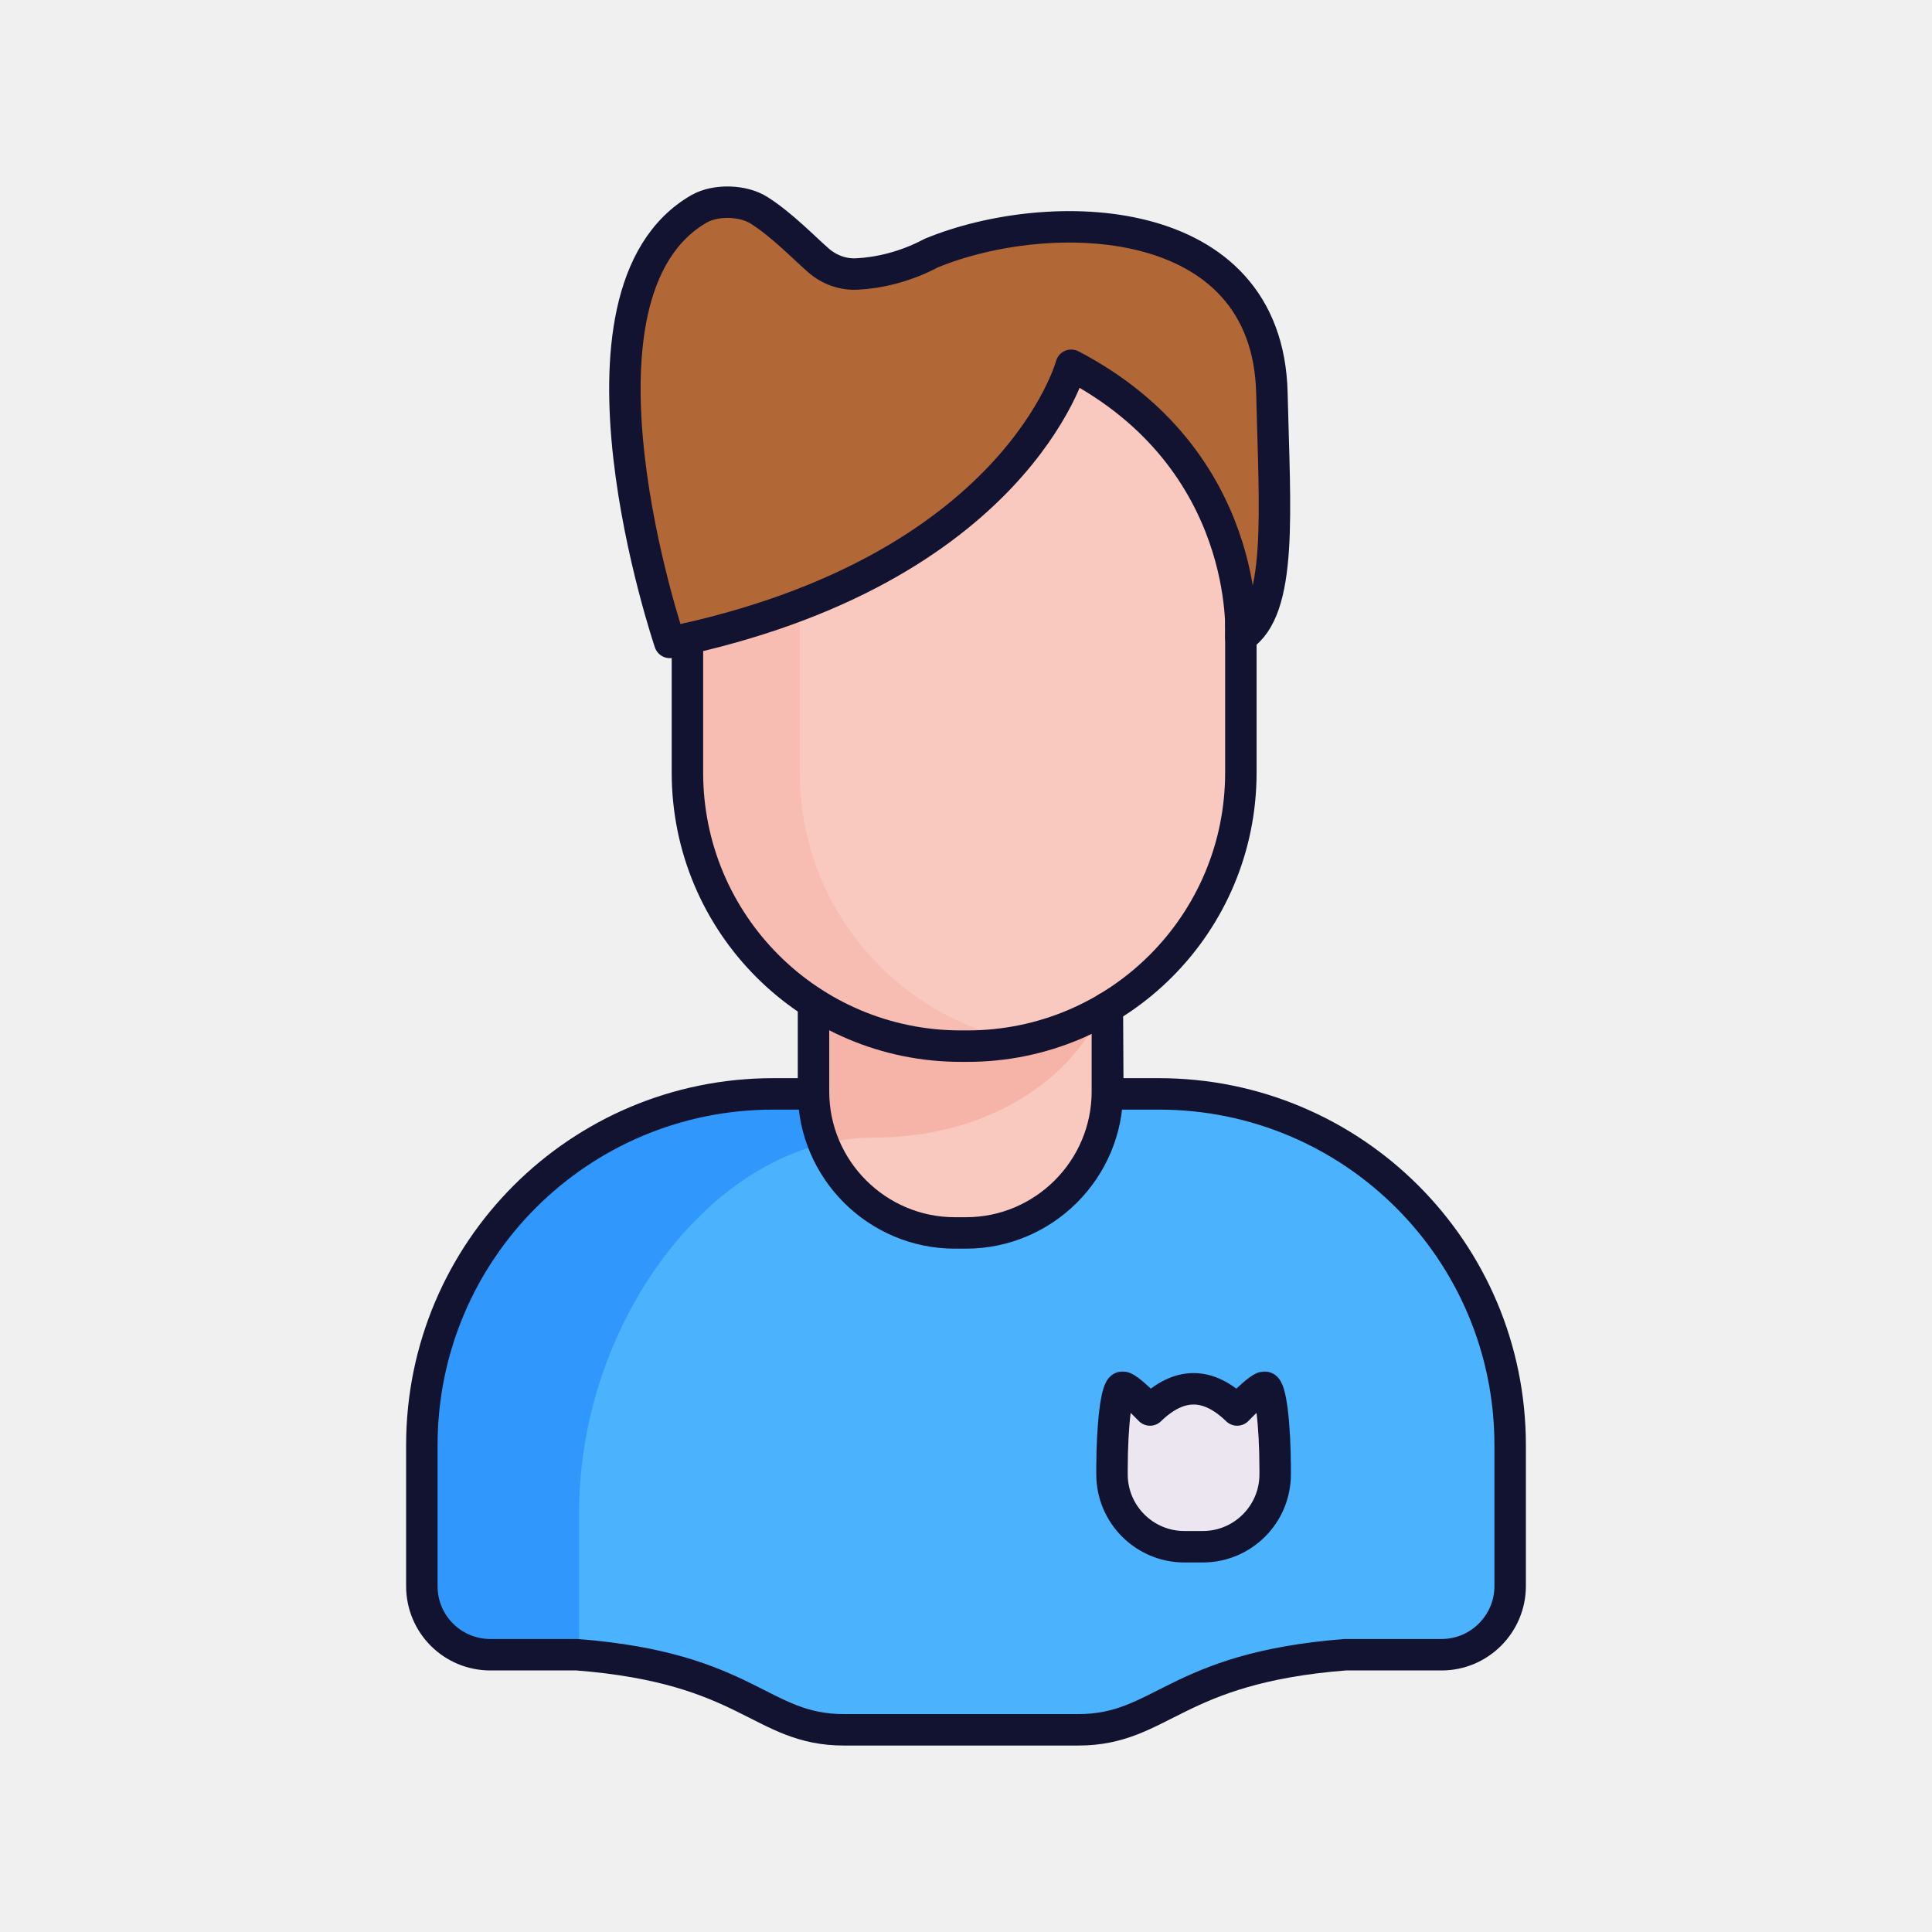
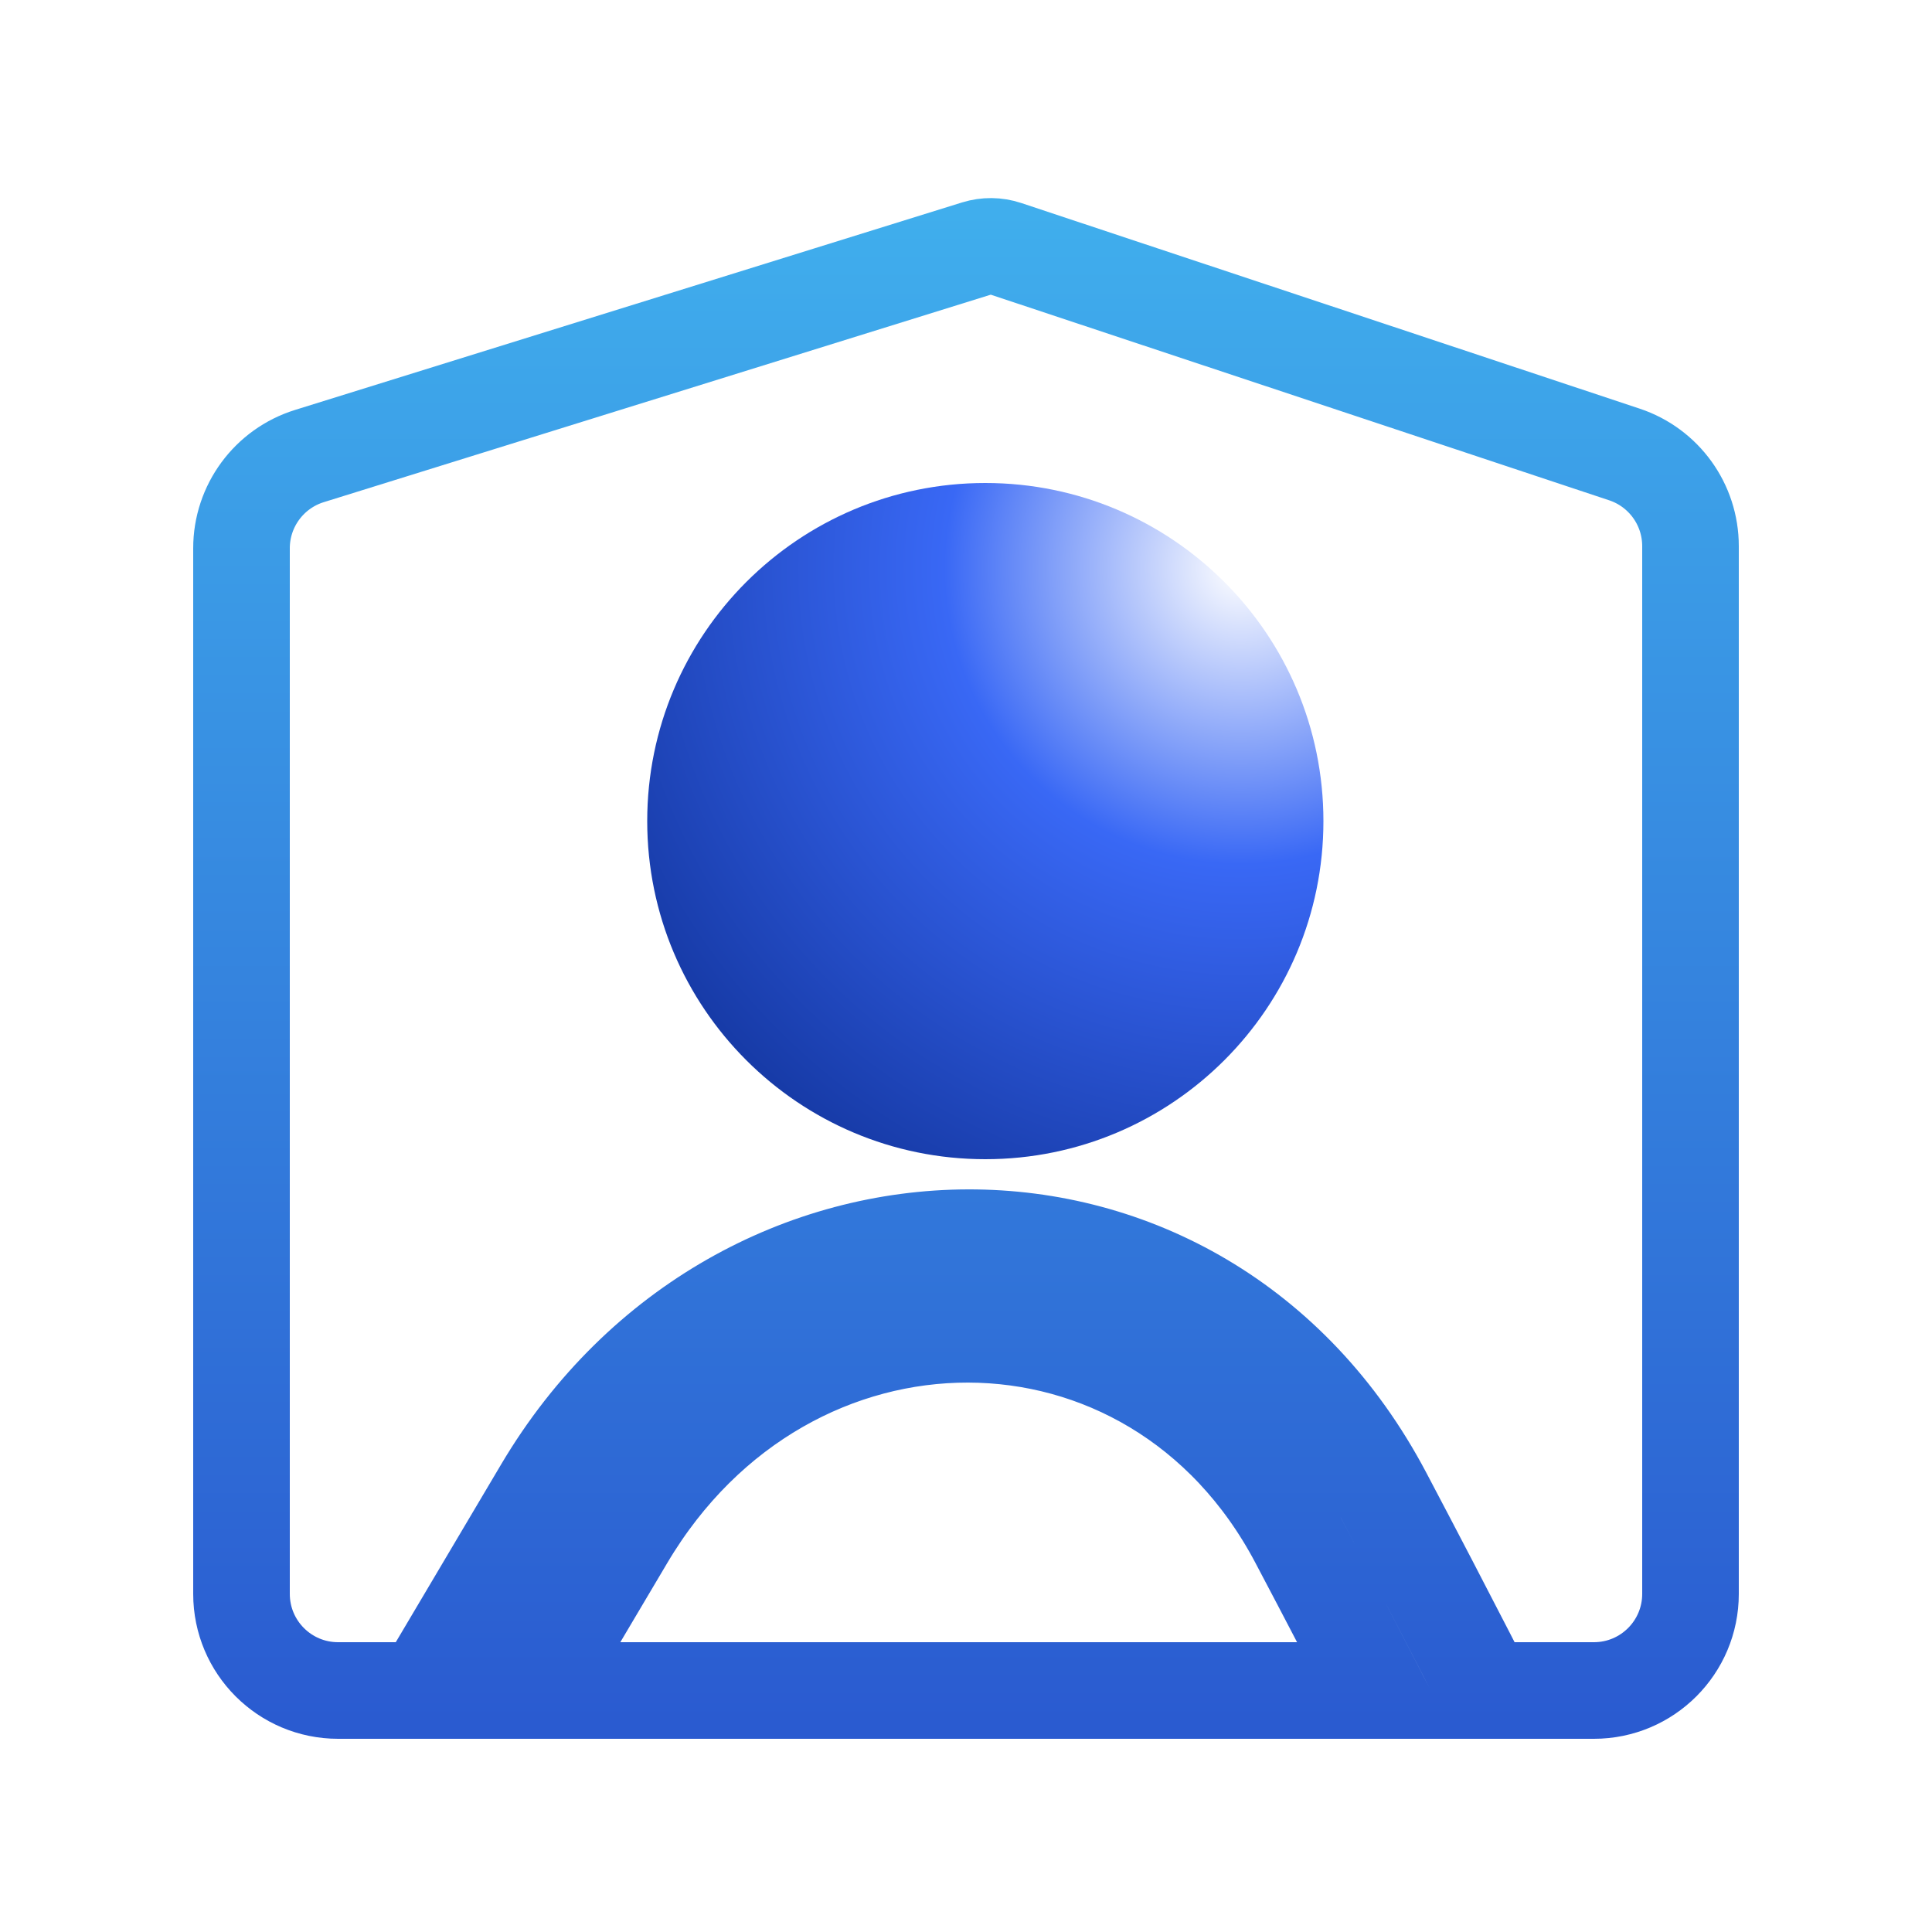
- <svg xmlns="http://www.w3.org/2000/svg" width="2.5rem" height="2rem" viewBox="0 0 430 430" fill="none">
-   <path d="M336.111 321.659C336.111 278.435 301.139 243.464 257.915 243.464H172.085C128.861 243.464 93.889 278.435 93.889 321.659V353.02C93.889 361.479 100.698 368.288 109.157 368.288H128.448C166.721 371.28 169.197 385 187.869 385H239.655H239.965C258.637 385 261.216 371.28 299.385 368.288H299.489H320.843C329.302 368.288 336.111 361.376 336.111 353.02V321.659Z" fill="#4BB3FD" />
-   <g style="mix-blend-mode:multiply" opacity="0.5">
-     <path d="M228.966 243.464H172.085C128.861 243.464 93.889 278.435 93.889 321.659V353.02C93.889 361.479 100.698 368.288 109.157 368.288H128.448C128.597 368.3 128.745 368.311 128.892 368.323C128.89 368.223 128.889 368.122 128.889 368.02V336.659C128.889 293.435 159.635 253.208 194.175 253.208C208.811 253.208 220.433 249.106 228.966 243.464Z" fill="#4BB3FD" />
+ <svg xmlns="http://www.w3.org/2000/svg" width="40" height="40" viewBox="0 0 40 40" fill="none">
+   <g id="Group 1171275049">
+     <rect id="Rectangle 34624217" width="40" height="40" fill="white">
+                                     </rect>
+     <g id="Group 1171275046">
+       <g id="Group1171275044">
+         <path id="Vector29" d="M12.096 31.338C15.8 25.087 24.365 24.994 27.759 31.419M28.499 35L11.088 35L12.956 31.848C16.297 26.21 23.878 26.212 26.874 31.886C27.529 33.125 28.088 34.203 28.499 35ZM30.747 35C30.644 34.799 30.515 34.546 30.362 34.25C29.943 33.435 29.347 32.286 28.643 30.952C24.853 23.776 15.303 23.964 11.236 30.828L8.764 35L7 35C5.895 35 5 34.105 5 33L5 11.351C5 10.476 5.57 9.702 6.406 9.442L20.216 5.146C20.416 5.084 20.63 5.086 20.828 5.152L33.631 9.409C34.449 9.681 35 10.445 35 11.307L35 33C35 34.105 34.105 35 33 35L30.747 35Z" stroke="url(#paint0_linear_22_895)" stroke-width="2">
+           <animate attributeName="d" values="M12.096 31.338C15.8 25.087 24.365 24.994 27.759 31.419M28.499 35L11.088 35L12.956 31.848C16.297 26.21 23.878 26.212 26.874 31.886C27.529 33.125 28.088 34.203 28.499 35ZM30.747 35C30.644 34.799 30.515 34.546 30.362 34.25C29.943 33.435 29.347 32.286 28.643 30.952C24.853 23.776 15.303 23.964 11.236 30.828L8.764 35L7 35C5.895 35 5 34.105 5 33L5 11.351C5 10.476 5.57 9.702 6.406 9.442L20.216 5.146C20.416 5.084 20.63 5.086 20.828 5.152L33.631 9.409C34.449 9.681 35 10.445 35 11.307L35 33C35 34.105 34.105 35 33 35L30.747 35Z;M13.036 28.561C16.417 21.77 24.826 21.684 27.515 28.777M28.726 35L10.948 35L13.932 29.006C15.471 25.914 18.091 24.449 20.529 24.462C22.945 24.476 25.37 25.941 26.58 29.131C27.344 31.147 27.996 32.946 28.457 34.241C28.556 34.518 28.646 34.772 28.726 35ZM30.846 35C30.721 34.644 30.551 34.159 30.341 33.57C29.877 32.266 29.22 30.453 28.45 28.422C26.97 24.52 23.846 22.481 20.541 22.462C17.257 22.444 13.982 24.416 12.141 28.115L8.714 35L7 35C5.895 35 5 34.105 5 33L5 11.351C5 10.476 5.57 9.702 6.406 9.442L20.216 5.146C20.416 5.084 20.63 5.086 20.828 5.152L33.631 9.409C34.449 9.681 35 10.445 35 11.307L35 33C35 34.105 34.105 35 33 35L30.846 35Z;M12.751 29.898C16.353 23.465 24.771 23.44 27.704 30.204M28.646 35L11.04 35L13.623 30.387C15.256 27.47 17.933 26.072 20.466 26.102C22.983 26.132 25.473 27.572 26.787 30.602C27.501 32.247 28.106 33.691 28.532 34.723C28.572 34.819 28.61 34.911 28.646 35ZM30.808 35C30.697 34.729 30.553 34.377 30.381 33.959C29.951 32.919 29.341 31.464 28.622 29.806C27.002 26.072 23.816 24.142 20.49 24.102C17.181 24.063 13.847 25.893 11.878 29.409L8.747 35L7 35C5.895 35 5 34.105 5 33L5 12.824C5 11.072 6.139 9.525 7.812 9.004L20.216 5.146C20.416 5.084 20.63 5.086 20.828 5.152L32.262 8.954C33.897 9.497 35 11.027 35 12.749L35 33C35 34.105 34.105 35 33 35L30.808 35Z;M13.036 28.561C16.417 21.77 24.826 21.684 27.515 28.777M28.726 35L10.948 35L13.932 29.006C15.471 25.914 18.091 24.449 20.529 24.462C22.945 24.476 25.37 25.941 26.58 29.131C27.344 31.147 27.996 32.946 28.457 34.241C28.556 34.518 28.646 34.772 28.726 35ZM30.846 35C30.721 34.644 30.551 34.159 30.341 33.57C29.877 32.266 29.22 30.453 28.45 28.422C26.97 24.52 23.846 22.481 20.541 22.462C17.257 22.444 13.982 24.416 12.141 28.115L8.714 35L7 35C5.895 35 5 34.105 5 33L5 11.351C5 10.476 5.57 9.702 6.406 9.442L20.216 5.146C20.416 5.084 20.63 5.086 20.828 5.152L33.631 9.409C34.449 9.681 35 10.445 35 11.307L35 33C35 34.105 34.105 35 33 35L30.846 35Z;M12.096 31.338C15.8 25.087 24.365 24.994 27.759 31.419M28.499 35L11.088 35L12.956 31.848C16.297 26.21 23.878 26.212 26.874 31.886C27.529 33.125 28.088 34.203 28.499 35ZM30.747 35C30.644 34.799 30.515 34.546 30.362 34.25C29.943 33.435 29.347 32.286 28.643 30.952C24.853 23.776 15.303 23.964 11.236 30.828L8.764 35L7 35C5.895 35 5 34.105 5 33L5 11.351C5 10.476 5.57 9.702 6.406 9.442L20.216 5.146C20.416 5.084 20.63 5.086 20.828 5.152L33.631 9.409C34.449 9.681 35 10.445 35 11.307L35 33C35 34.105 34.105 35 33 35L30.747 35Z" begin="0s" dur="3s" repeatCount="indefinite" fill="freeze" calcMode="linear" keyTimes="0;0.25;0.5;0.75;1" />
+         </path>
+         <path id="Ellipse_1650" d="M27.4 17C27.4 20.866 24.266 24 20.4 24C16.534 24 13.4 20.866 13.4 17C13.4 13.134 16.534 10 20.4 10C24.266 10 27.4 13.134 27.4 17Z" fill="url(#paint1_radial_22_895)">
+           <animate attributeName="d" values="M27.4 17C27.4 20.866 24.266 24 20.4 24C16.534 24 13.4 20.866 13.4 17C13.4 13.134 16.534 10 20.4 10C24.266 10 27.4 13.134 27.4 17Z;M27.4 11C27.4 14.866 24.266 18 20.4 18C16.534 18 13.4 14.866 13.4 11C13.4 7.134 16.534 4 20.4 4C24.266 4 27.4 7.134 27.4 11Z;M27.4 24C27.4 27.866 24.266 31 20.4 31C16.534 31 13.4 27.866 13.4 24C13.4 20.134 16.534 17 20.4 17C24.266 17 27.4 20.134 27.4 24Z;M27.4 11C27.4 14.866 24.266 18 20.4 18C16.534 18 13.4 14.866 13.4 11C13.4 7.134 16.534 4 20.4 4C24.266 4 27.4 7.134 27.4 11Z;M27.4 17C27.4 20.866 24.266 24 20.4 24C16.534 24 13.4 20.866 13.4 17C13.4 13.134 16.534 10 20.4 10C24.266 10 27.4 13.134 27.4 17Z" begin="0s" dur="3s" repeatCount="indefinite" fill="freeze" calcMode="linear" keyTimes="0;0.25;0.5;0.75;1" />
+         </path>
+       </g>
+     </g>
  </g>
-   <path d="M181.06 242.948C181.06 260.279 195.193 274.412 212.524 274.412H215C232.331 274.412 246.464 260.279 246.464 242.948V218.347H181.06V242.948Z" fill="#F9C9C0" />
-   <g style="mix-blend-mode:multiply" opacity="0.5">
-     <path d="M181.061 243.206C181.06 243.12 181.06 243.034 181.06 242.948V218.347H246.464C246.464 230.365 228.714 253.208 194.174 253.208C190.488 253.208 186.844 253.666 183.277 254.538C181.907 251.099 181.127 247.366 181.064 243.464C181.063 243.378 181.062 243.292 181.061 243.206Z" fill="#F9C9C0" />
-   </g>
-   <path d="M247.496 327.024C247.496 316.914 248.527 308.764 249.765 308.764H249.971C250.487 308.764 252.344 310.105 255.955 313.819C262.454 307.526 268.85 307.526 275.349 313.819C278.96 310.105 280.817 308.764 281.332 308.764H281.539C282.777 308.764 283.808 316.914 283.808 327.024V325.889V328.159C283.808 337.03 276.587 344.252 267.715 344.252H263.589C254.717 344.252 247.496 337.03 247.496 328.159V325.889" fill="#EBE6EF" />
-   <path d="M247.496 327.024C247.496 316.914 248.527 308.764 249.765 308.764H249.971C250.487 308.764 252.344 310.105 255.955 313.819C262.454 307.526 268.85 307.526 275.349 313.819C278.96 310.105 280.817 308.764 281.332 308.764H281.539C282.777 308.764 283.808 316.914 283.808 327.024V325.889V328.159C283.808 337.03 276.587 344.252 267.715 344.252H263.589C254.717 344.252 247.496 337.03 247.496 328.159V325.889" stroke="#121331" stroke-width="7" stroke-miterlimit="10" stroke-linecap="round" stroke-linejoin="round" />
-   <path d="M276.174 77.481V171.973C276.174 205.604 248.94 232.838 215.31 232.838H213.865C180.235 232.838 153 205.604 153 171.973V77.481" fill="#F9C9C0" />
-   <g style="mix-blend-mode:multiply" opacity="0.3">
-     <path d="M215.31 232.838C219.339 232.838 223.277 232.447 227.087 231.701C199.099 226.22 178 201.574 178 171.973V77.481H153V171.973C153 205.604 180.235 232.838 213.865 232.838H215.31Z" fill="#F9C9C0" />
-   </g>
-   <path d="M276.174 141.747C276.174 141.747 278.753 102.34 238.418 81.295C238.418 81.295 226.141 126.995 149.08 142.985C149.08 142.985 122.671 65.305 155.683 46.427C159.397 44.364 165.483 44.57 168.99 46.839C174.045 50.037 179.1 55.299 182.195 57.981C184.568 60.044 187.663 61.179 190.861 60.972C195.193 60.766 201.28 59.528 207.263 56.33C233.477 45.543 282.124 46.427 283.086 87.485C283.705 113.894 285.562 135.764 276.174 141.747Z" fill="#B26836" />
-   <path d="M276.174 138.652V141.747V171.973C276.174 205.604 248.94 232.838 215.31 232.838H213.865C180.235 232.838 153 205.604 153 171.973V142.16" stroke="#121331" stroke-width="7" stroke-miterlimit="10" stroke-linecap="round" stroke-linejoin="round" />
-   <path d="M246.567 243.464H257.915C301.139 243.464 336.111 278.435 336.111 321.659V353.02C336.111 361.376 329.302 368.288 320.843 368.288H299.282H299.489H299.385C261.216 371.28 258.637 385 239.965 385C239.862 385 239.759 385 239.655 385H187.869C169.197 385 166.721 371.28 128.448 368.288H109.157C100.698 368.288 93.889 361.479 93.889 353.02V321.659C93.889 278.435 128.861 243.464 172.085 243.464H181.06V223.347V242.948C181.06 260.279 195.193 274.412 212.524 274.412H215C232.331 274.412 246.464 260.279 246.464 242.948V224.276L246.567 243.464Z" stroke="#121331" stroke-width="7" stroke-miterlimit="10" stroke-linecap="round" stroke-linejoin="round" />
-   <path d="M276.174 141.747C276.174 141.747 278.753 102.34 238.418 81.295C238.418 81.295 226.141 126.995 149.08 142.985C149.08 142.985 122.671 65.305 155.683 46.427C159.397 44.364 165.483 44.57 168.99 46.839C174.045 50.037 179.1 55.299 182.195 57.981C184.568 60.044 187.663 61.179 190.861 60.972C195.193 60.766 201.28 59.528 207.263 56.33C233.477 45.543 282.124 46.427 283.086 87.485C283.705 113.894 285.562 135.764 276.174 141.747Z" stroke="#121331" stroke-width="7" stroke-miterlimit="10" stroke-linecap="round" stroke-linejoin="round" />
+   <defs>
+     <linearGradient id="paint0_linear_22_895" x1="20" y1="4" x2="20" y2="36" gradientUnits="userSpaceOnUse">
+       <stop stop-color="#40AFED" />
+       <stop offset="1" stop-color="#2A5AD0" />
+     </linearGradient>
+     <radialGradient id="paint1_radial_22_895" cx="0" cy="0" r="1" gradientUnits="userSpaceOnUse" gradientTransform="translate(25.65 11.75) rotate(123.69) scale(15.7743)">
+       <stop stop-color="white" />
+       <stop offset="0.388" stop-color="#3968F5" />
+       <stop offset="1" stop-color="#11339A" />
+     </radialGradient>
+   </defs>
</svg>
